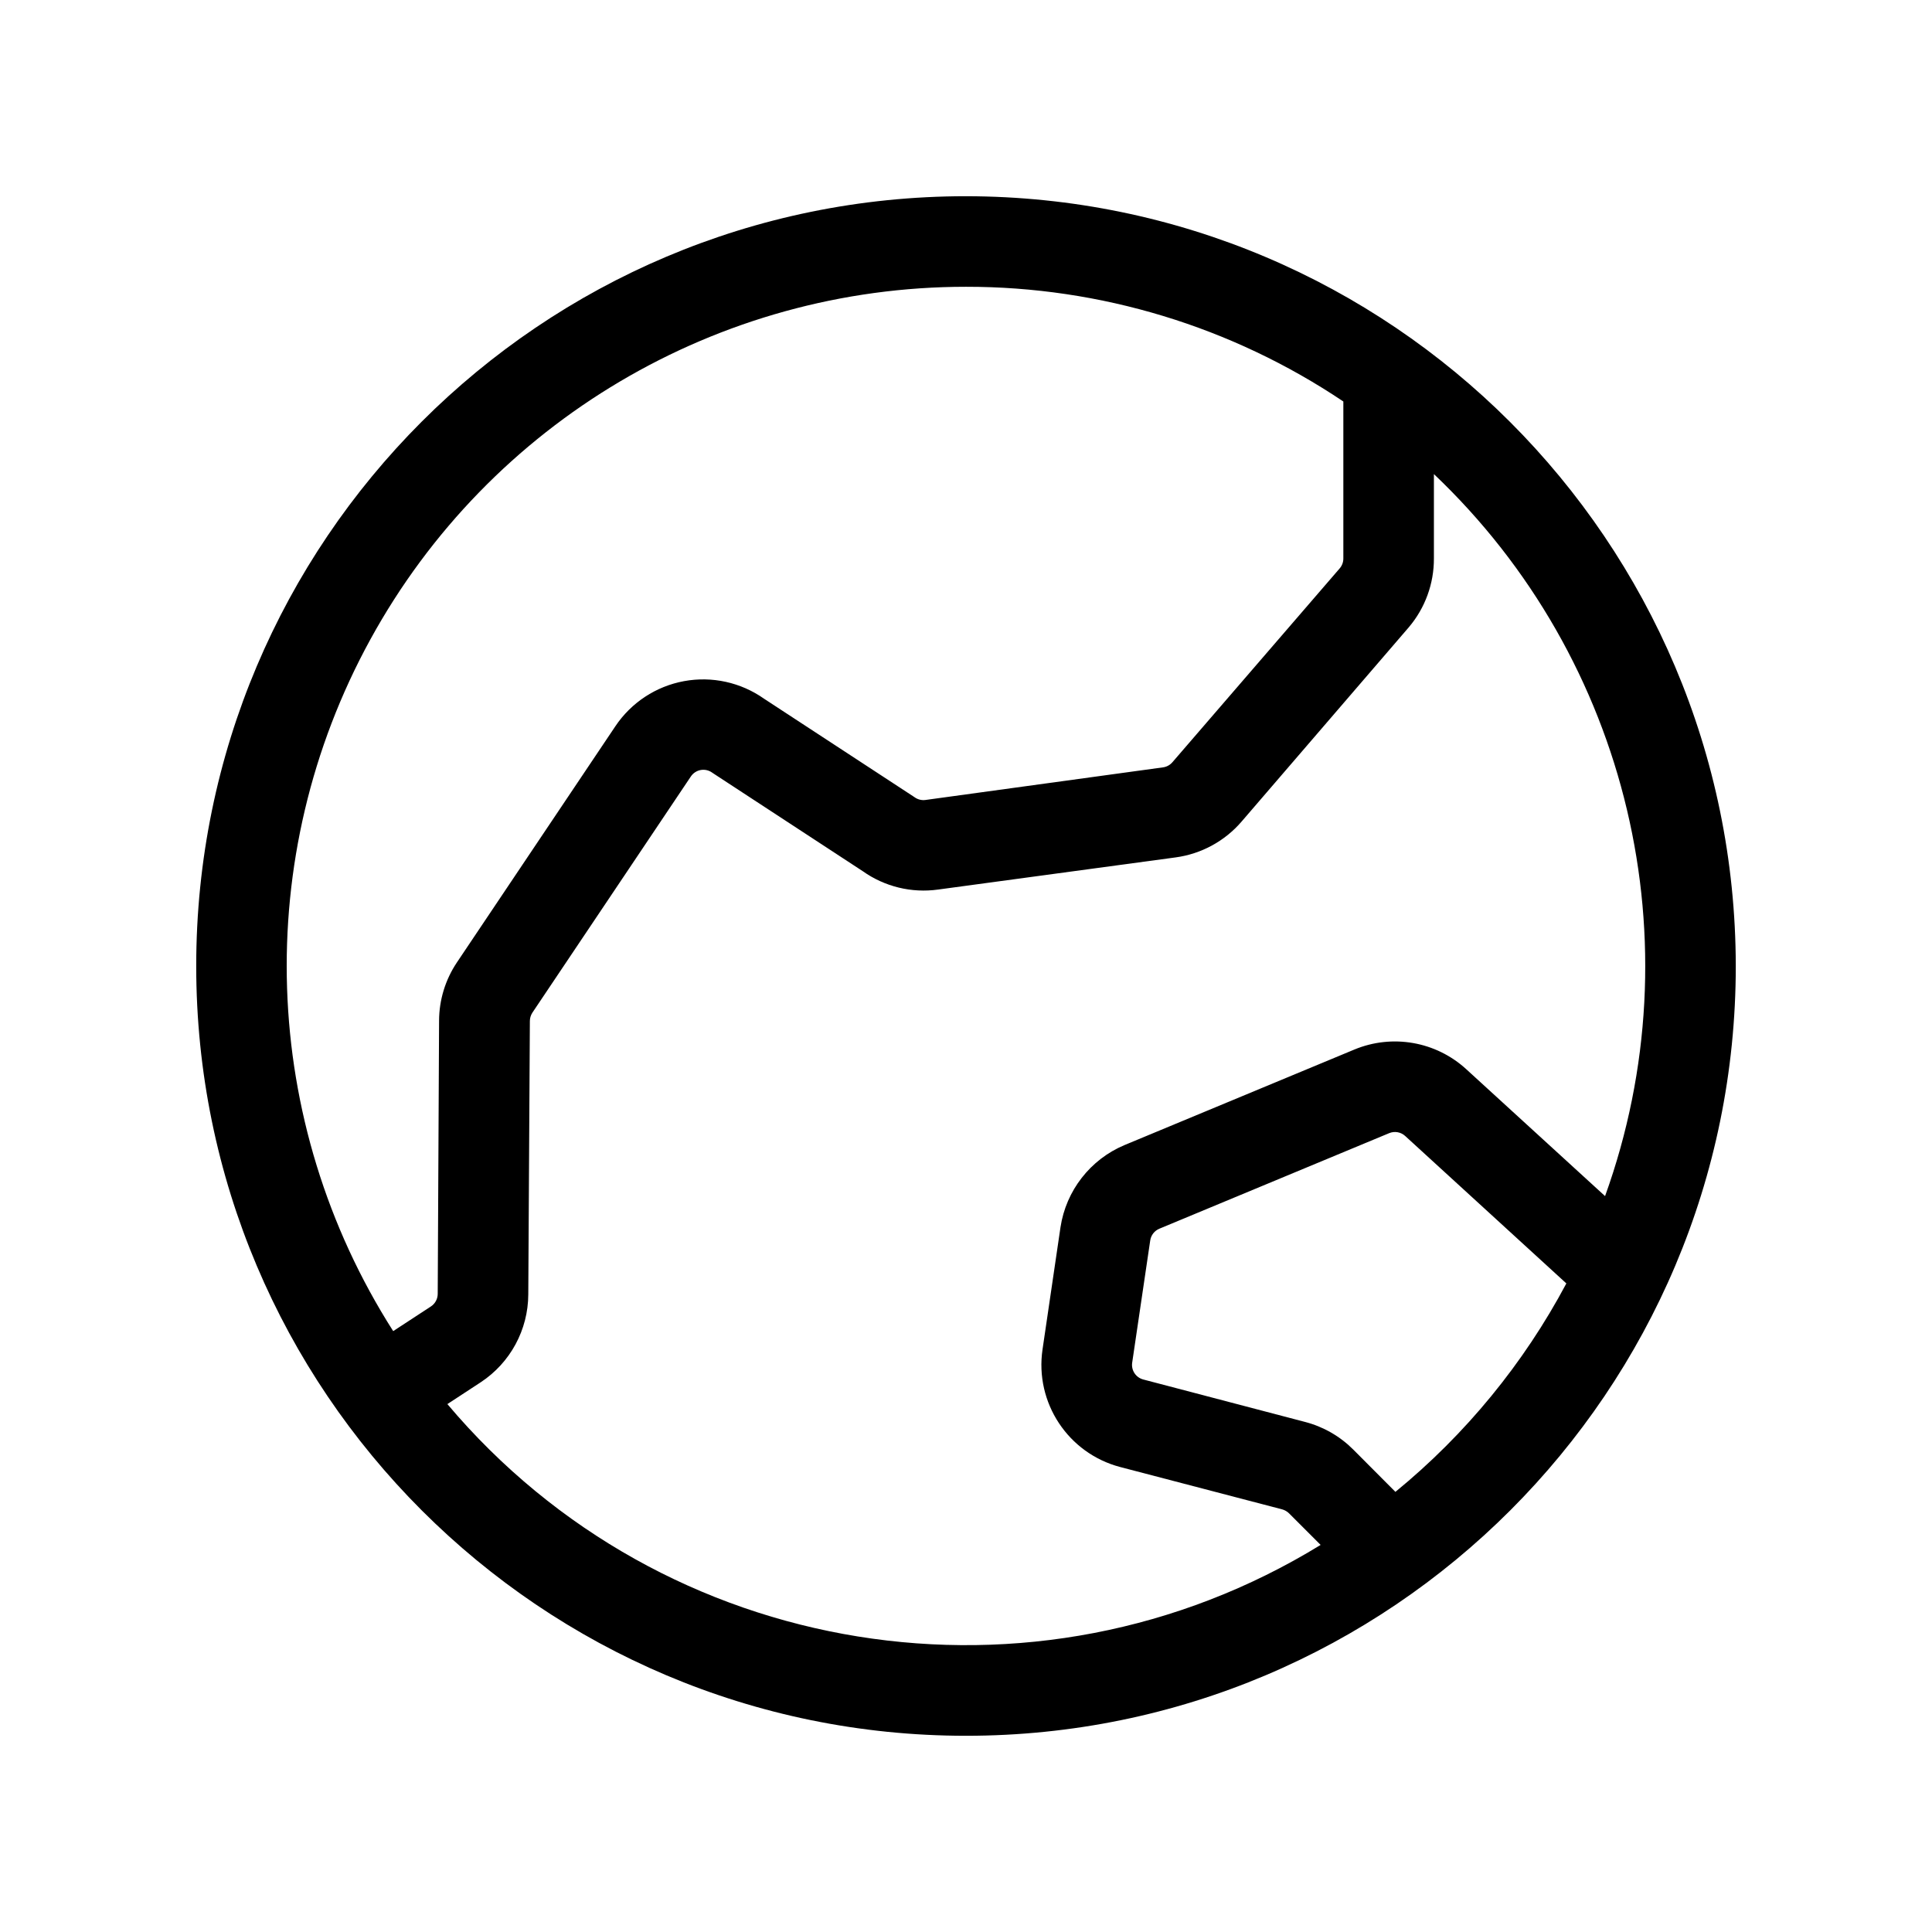
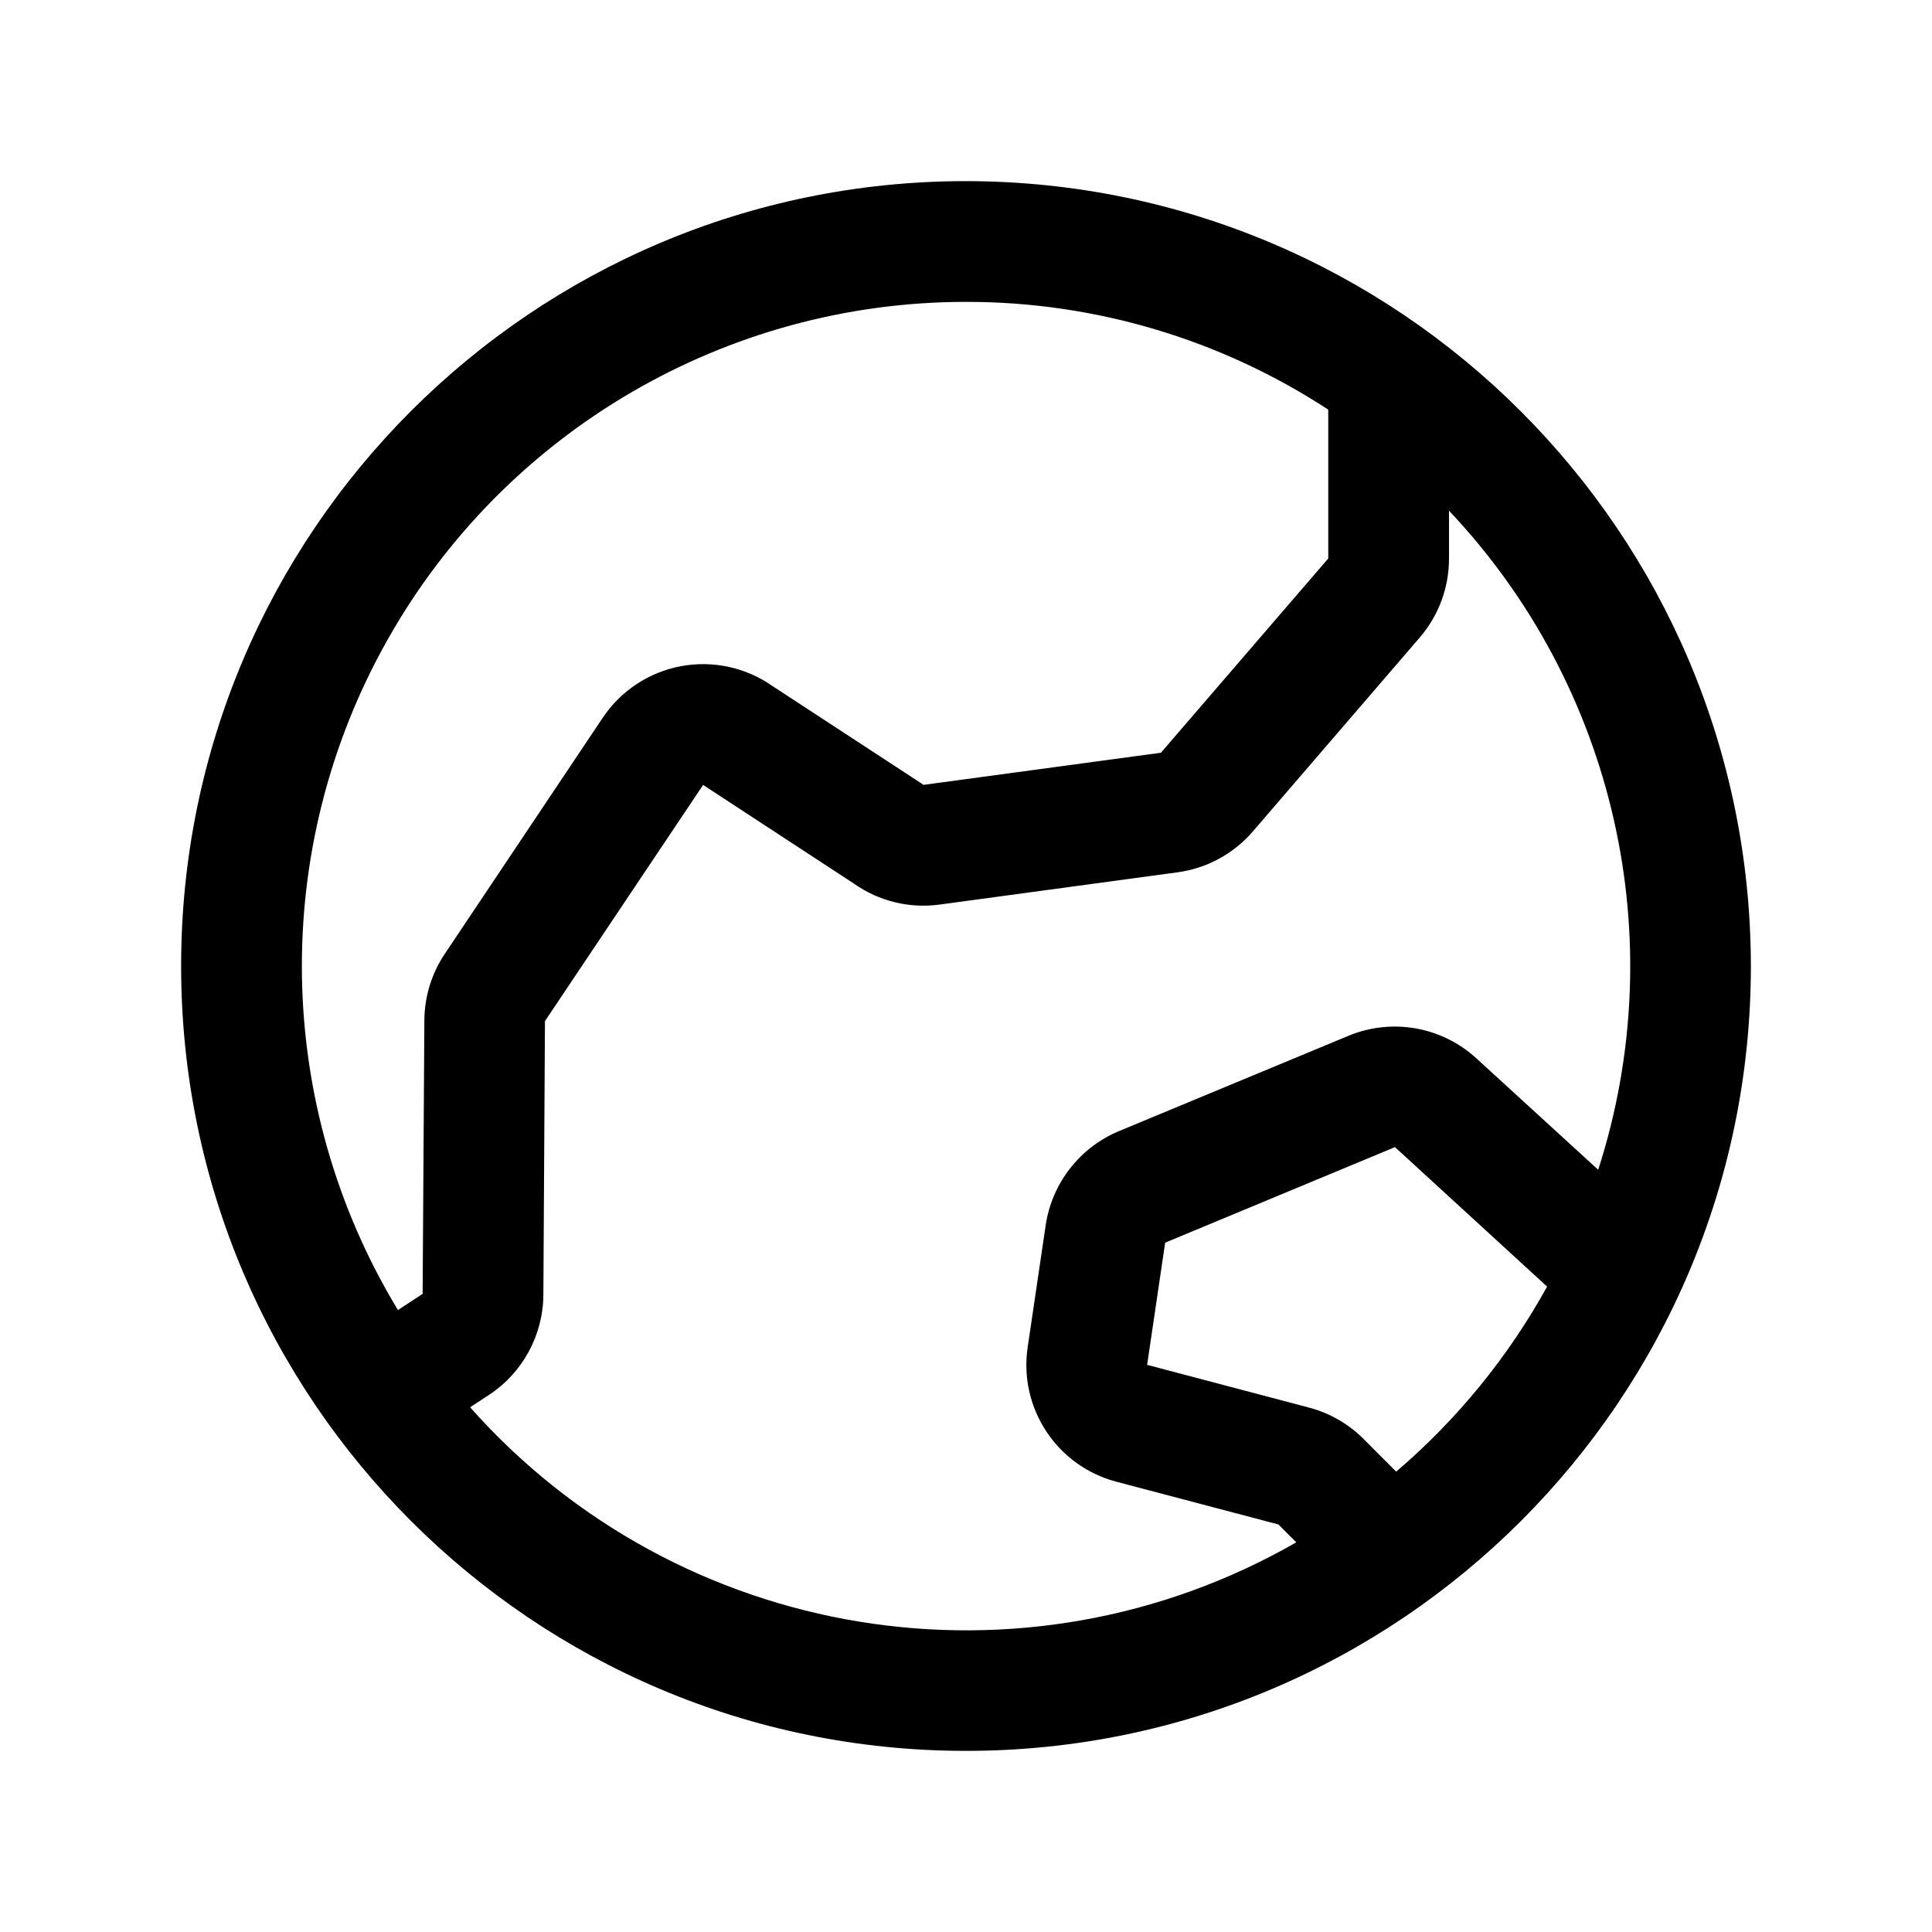
<svg xmlns="http://www.w3.org/2000/svg" viewBox="0 0 256 256" fill="currentColor">
-   <path d="M128,26A102,102,0,1,0,230,128,102.12,102.12,0,0,0,128,26Zm0,12a89.53,89.53,0,0,1,50,15.2V74a2,2,0,0,1-.48,1.31L155.35,101a2,2,0,0,1-1.25.68L122.63,106a2,2,0,0,1-1.44-.36l-.24-.16-19.7-12.89a14,14,0,0,0-19.71,3.64l-21,31.3a13.94,13.94,0,0,0-2.36,7.71L58,171.45a2,2,0,0,1-.9,1.66l-5,3.27A90,90,0,0,1,128,38ZM59.28,186.05l4.43-2.9A14,14,0,0,0,70,171.52l.21-36.23a2.05,2.05,0,0,1,.33-1.1l21-31.3a2,2,0,0,1,1.31-.86,2,2,0,0,1,1.52.35l.24.16,19.7,12.89a13.93,13.93,0,0,0,10,2.44l31.47-4.26a14,14,0,0,0,8.73-4.74l22.17-25.76A14,14,0,0,0,190,74V62.82a89.91,89.91,0,0,1,22.68,95.67l-18.4-16.82a14,14,0,0,0-14.82-2.6L149,151.73a14.11,14.11,0,0,0-8.48,10.89l-2.38,16.19a14,14,0,0,0,10.3,15.58L169.9,200a2.09,2.09,0,0,1,.91.53l4.18,4.18A89.86,89.86,0,0,1,59.28,186.05ZM184.9,197.68l-5.59-5.61a14,14,0,0,0-6.36-3.65l-21.46-5.63a2,2,0,0,1-1.47-2.23l2.39-16.19a2,2,0,0,1,1.21-1.56l30.45-12.66a2,2,0,0,1,2.12.37l21.36,19.54A90.79,90.79,0,0,1,184.9,197.68Z" />
+   <path d="M128,24A104,104,0,1,0,232,128,104.11,104.11,0,0,0,128,24Zm0,16a87.5,87.5,0,0,1,48,14.28V74L153.83,99.74,122.36,104l-.31-.22L102.38,90.92A16,16,0,0,0,79.87,95.1L58.93,126.4a16,16,0,0,0-2.7,8.81L56,171.44l-3.27,2.15A88,88,0,0,1,128,40ZM62.29,186.47l2.52-1.65A16,16,0,0,0,72,171.53l.21-36.23L93.17,104a3.62,3.62,0,0,0,.32.22l19.67,12.87a15.94,15.94,0,0,0,11.35,2.77L156,115.59a16,16,0,0,0,10-5.41l22.17-25.76A16,16,0,0,0,192,74V67.67A87.87,87.87,0,0,1,211.77,155l-16.14-14.76a16,16,0,0,0-16.93-3l-30.46,12.65a16.08,16.08,0,0,0-9.68,12.45l-2.39,16.19a16,16,0,0,0,11.77,17.81L169.4,202l2.36,2.37A87.88,87.88,0,0,1,62.29,186.47ZM185,195l-4.3-4.31a16,16,0,0,0-7.26-4.18L152,180.85l2.39-16.19L184.84,152,205,170.48A88.43,88.43,0,0,1,185,195Z" />
</svg>
